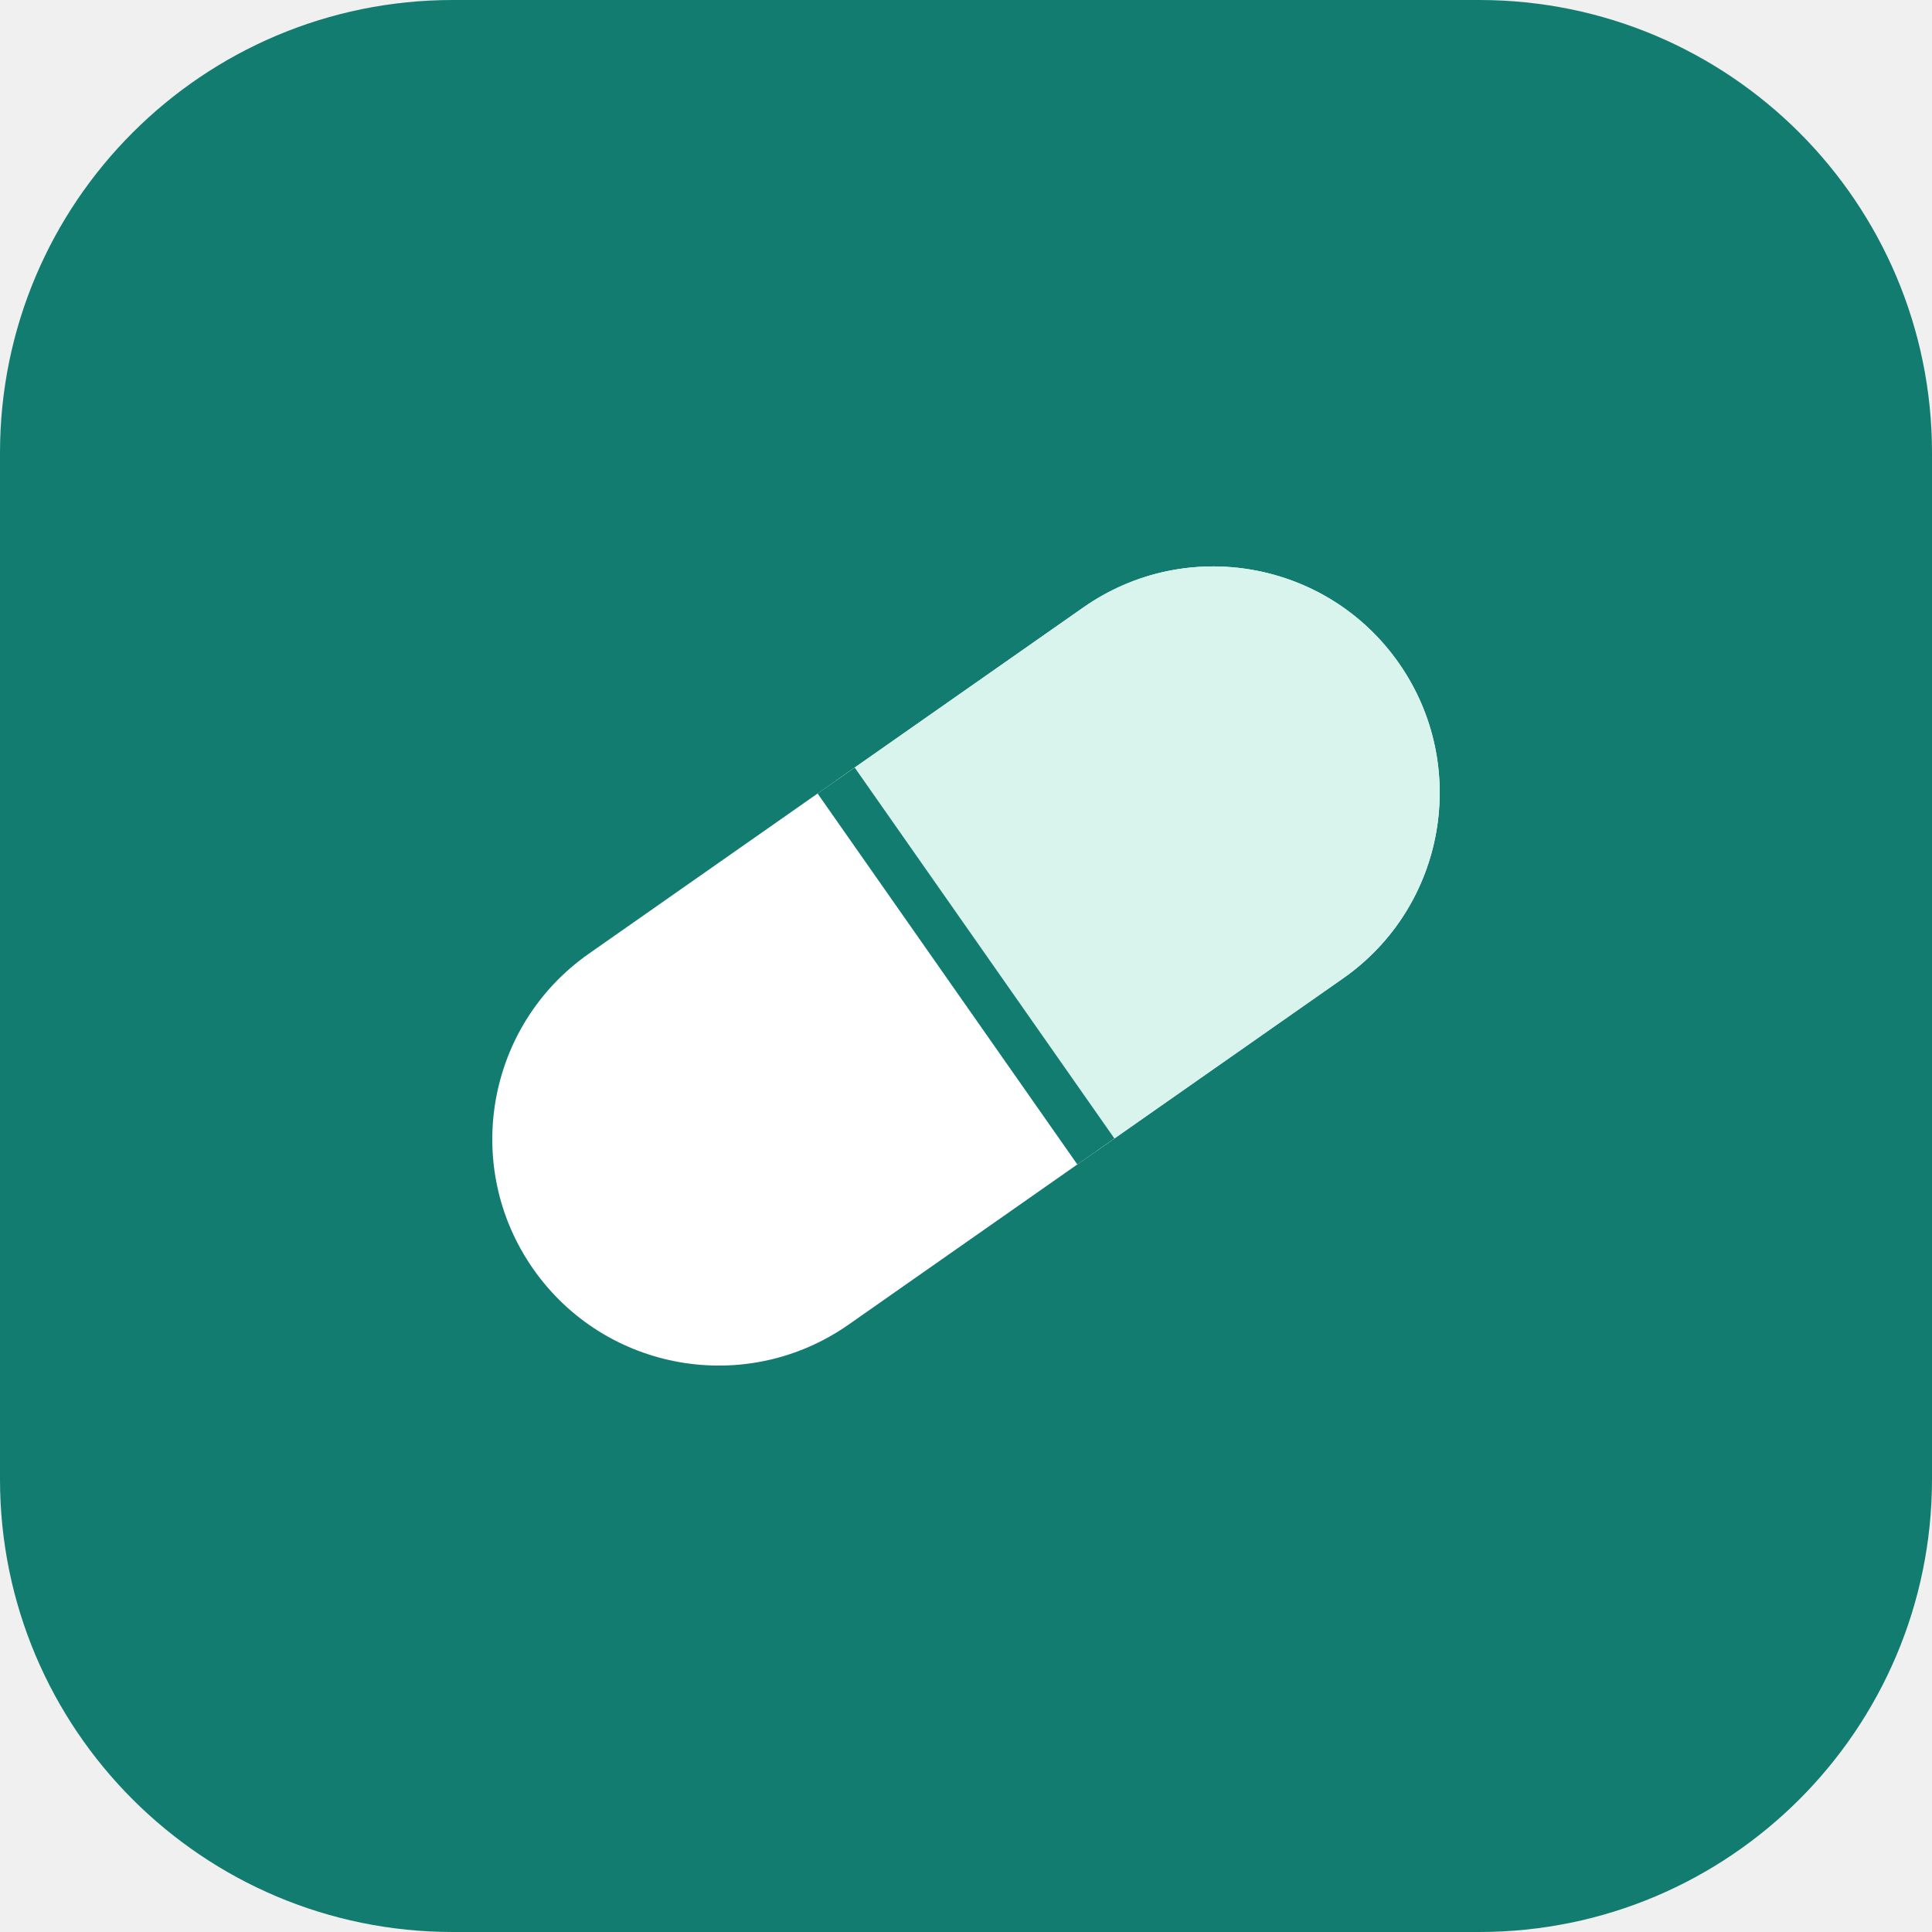
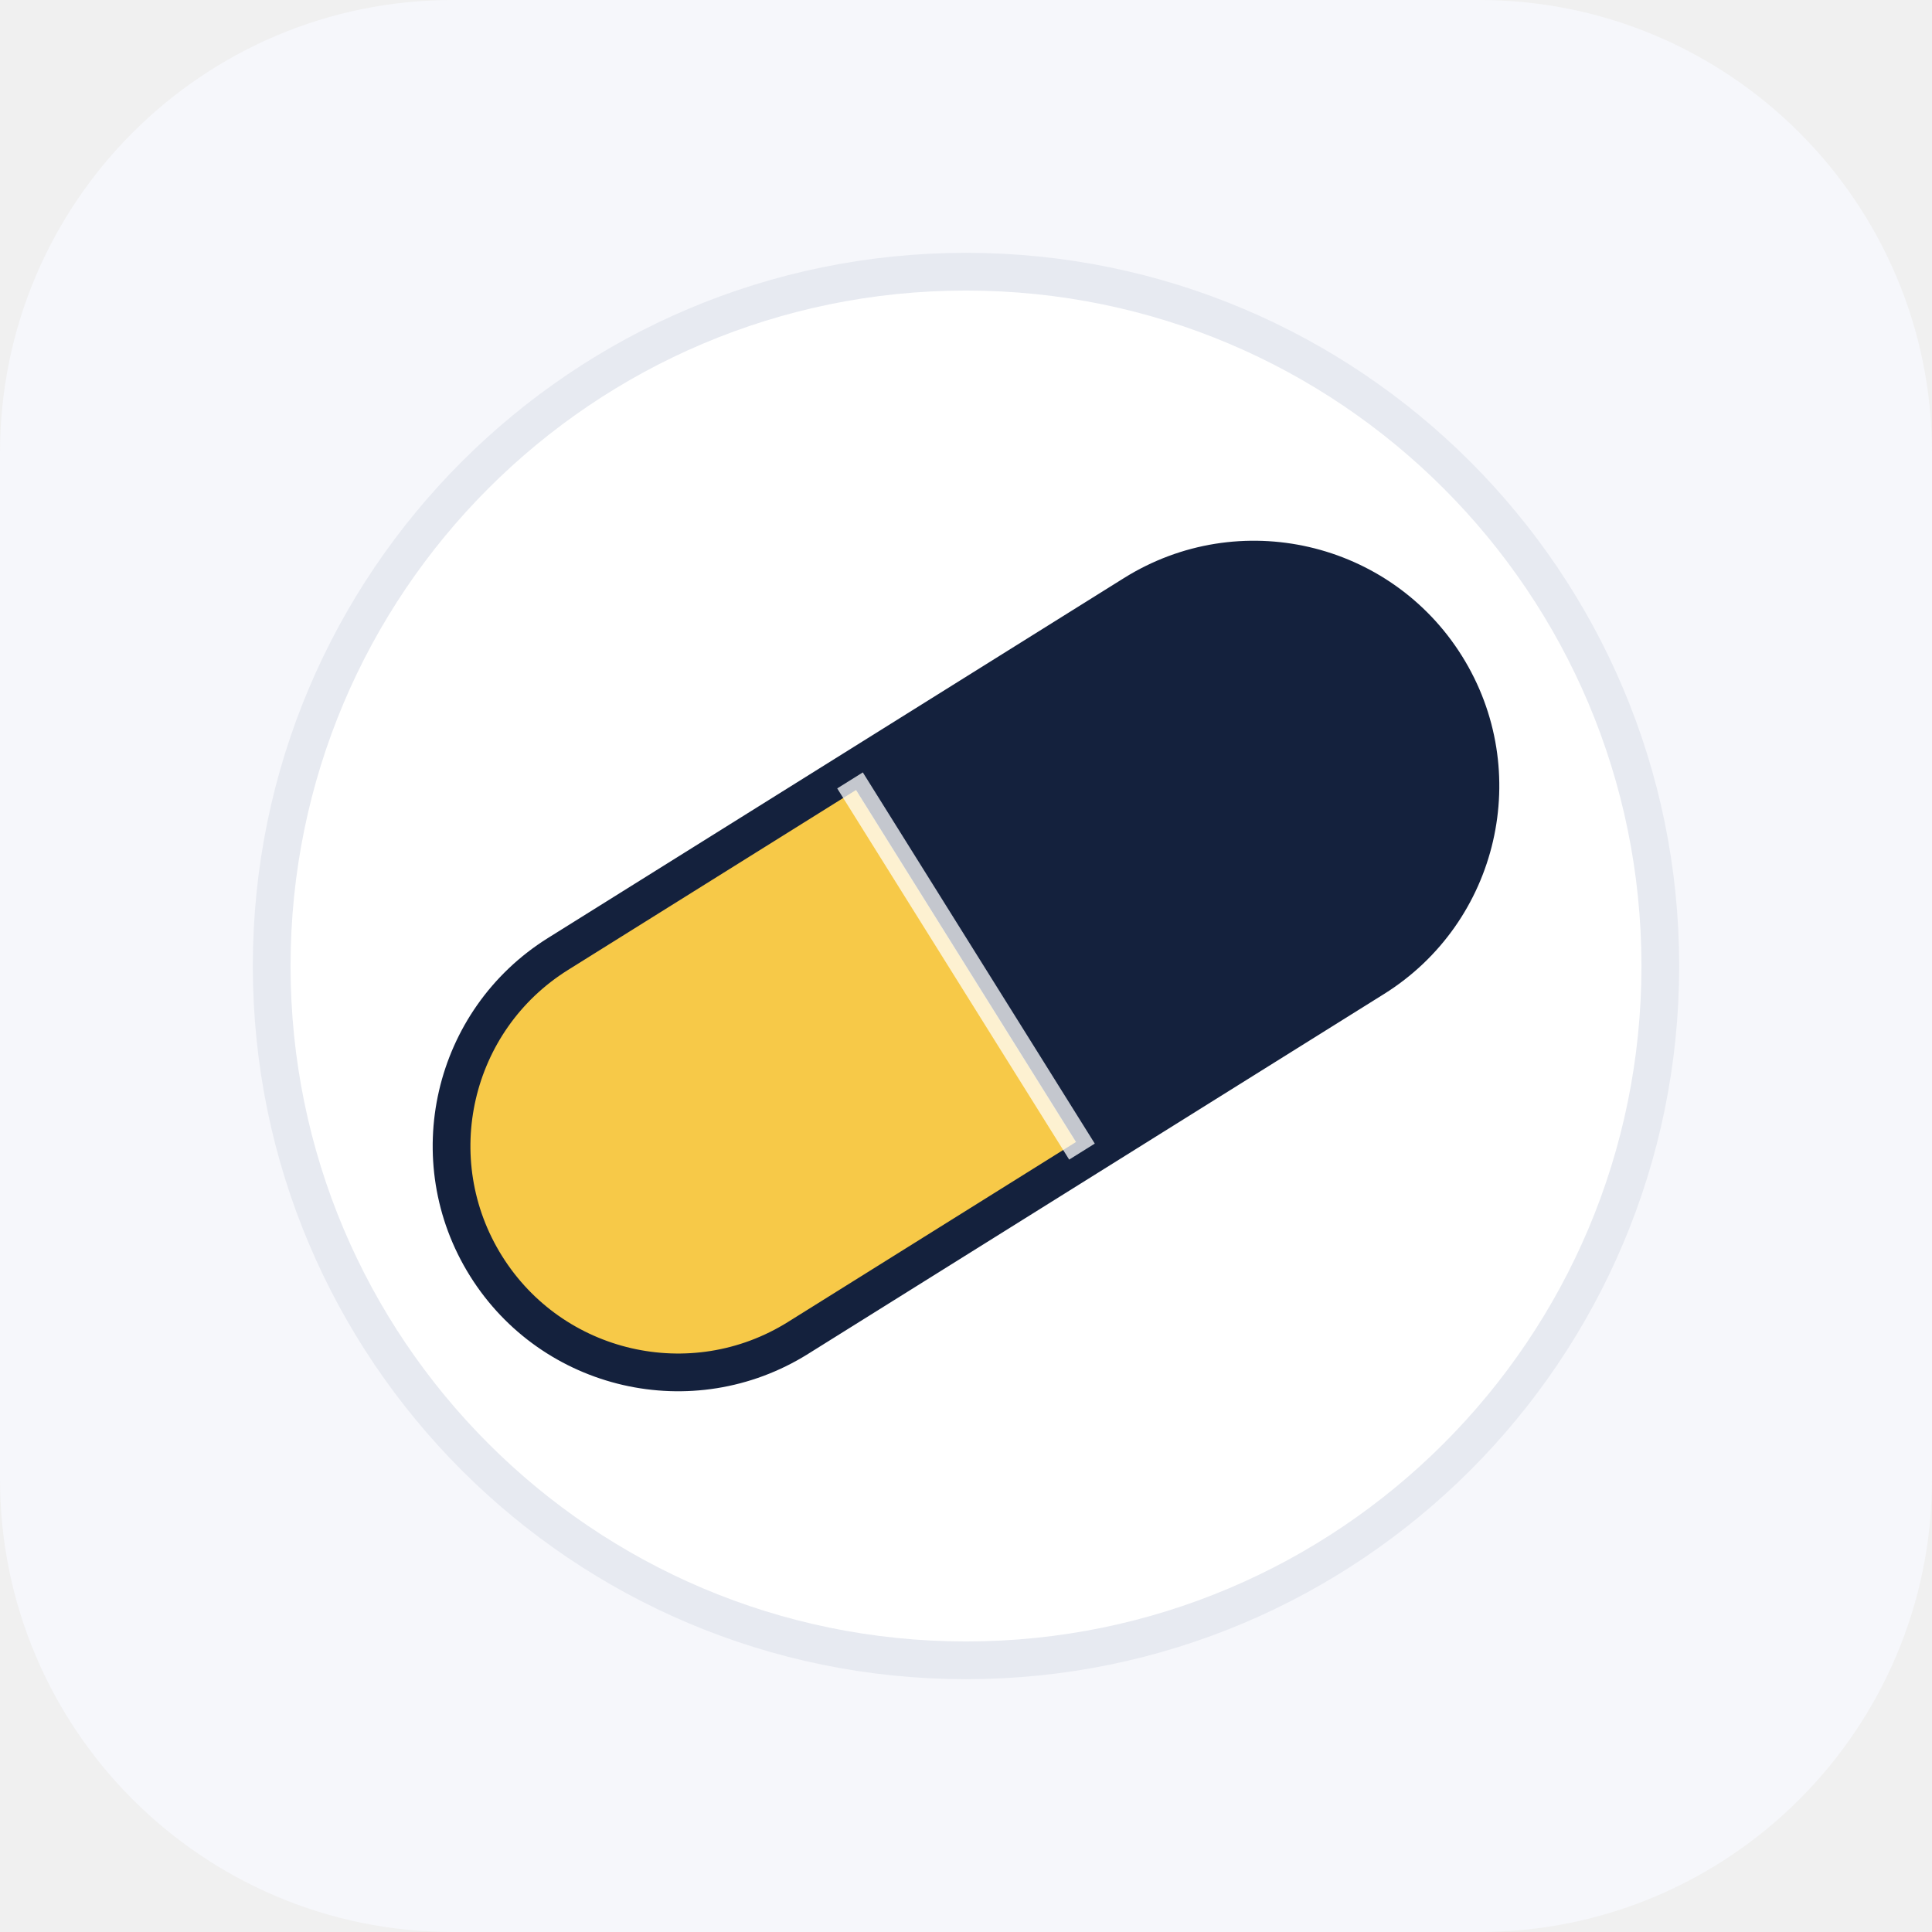
<svg xmlns="http://www.w3.org/2000/svg" viewBox="0 0 512 512">
-   <rect width="512" height="512" rx="120" fill="#137c70" />
-   <g transform="rotate(-35 256 256)">
-     <rect x="116" y="196" width="280" height="120" rx="60" fill="#ffffff" />
-     <path d="M256 196h80a60 60 0 0 1 0 120h-80z" fill="#d9f3ed" />
-     <path d="M256 196v120" stroke="#137c70" stroke-width="12" />
+   <rect width="512" height="512" rx="120" fill="#f6f7fb" />
+   <circle cx="256" cy="256" r="184" fill="#ffffff" stroke="#e7eaf1" stroke-width="10" />
+   <g transform="rotate(-32 256 256)">
+     <defs>
+       <clipPath id="pill">
+         <rect x="106" y="196" width="300" height="120" rx="60" />
+       </clipPath>
+     </defs>
+     <g clip-path="url(#pill)">
+       <rect x="106" y="196" width="150" height="120" fill="#f7c948" />
+       <rect x="256" y="196" width="150" height="120" fill="#14213d" />
+     </g>
+     <rect x="106" y="196" width="300" height="120" rx="60" fill="none" stroke="#14213d" stroke-width="10" />
+     <path d="M256 198v116" stroke="#ffffff" stroke-width="8" opacity=".75" />
  </g>
</svg>
